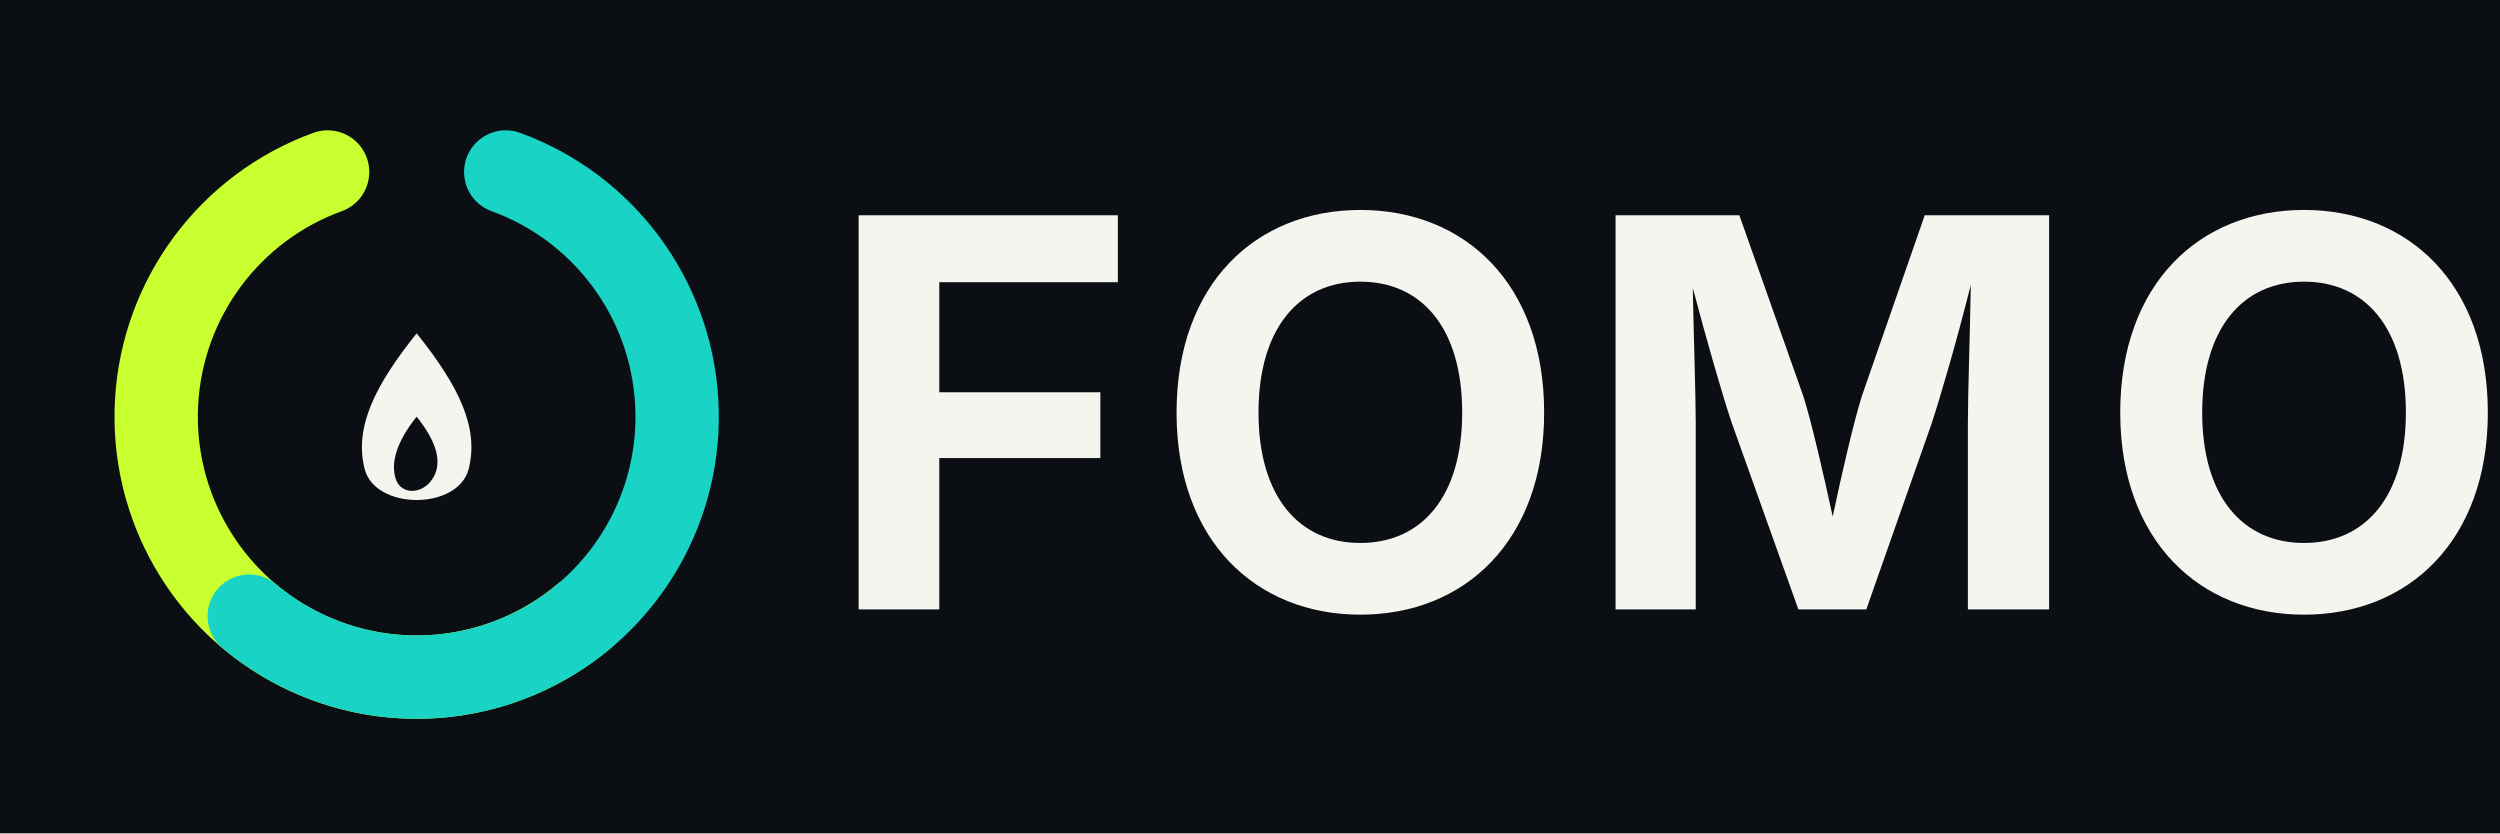
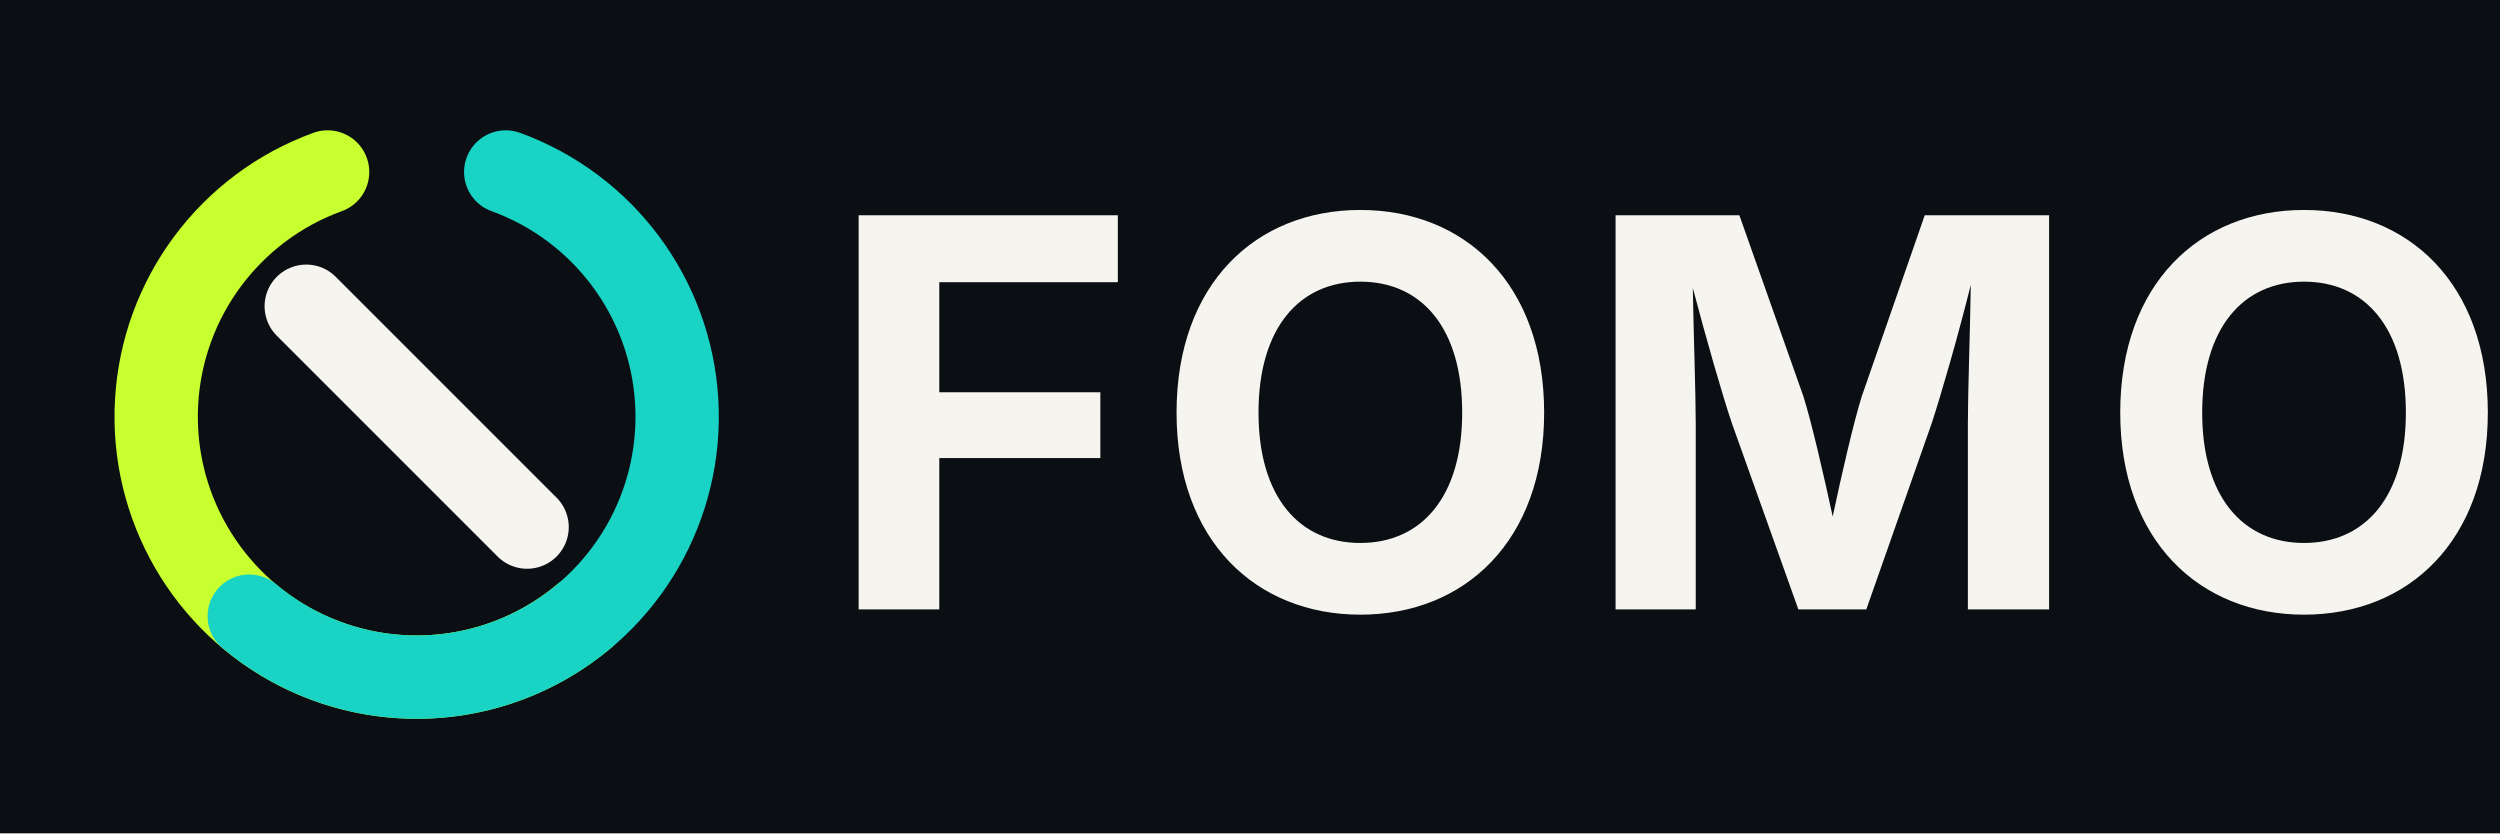
<svg xmlns="http://www.w3.org/2000/svg" viewBox="0 0 480 160" width="480" height="160" role="img" aria-label="0 FOMO">
  <defs>
    <style>
      .word { font-family: 'Space Grotesk','Inter Tight','Inter','Helvetica Neue',Arial,sans-serif; font-weight: 700; font-size: 104px; letter-spacing: 0.02em; fill: #F5F4EF; }
    </style>
  </defs>
  <rect width="480" height="160" fill="#0B0F14" />
  <path d="M62.90,33.02 A50,50 0 1 0 112.14,118.30" fill="none" stroke="#C8FF2E" stroke-width="16" stroke-linecap="round" />
  <path d="M97.10,33.02 A50,50 0 1 1 47.86,118.30" fill="none" stroke="#19D3C5" stroke-width="16" stroke-linecap="round" />
-   <path d="M80,64 C88,74 92,82 90,90 C88,98 72,98 70,90 C68,82 72,74 80,64 Z" fill="#F5F4EF" />
-   <path d="M80,80 C84,85 85,89 83,92 C81,95 77,95 76,92 C75,89 76,85 80,80 Z" fill="#0B0F14" />
+   <path d="M58.8,58.8 L101.2,101.2" fill="none" stroke="#F5F4EF" stroke-width="16" stroke-linecap="round" />
  <text class="word" x="158" y="117">FOMO</text>
</svg>
